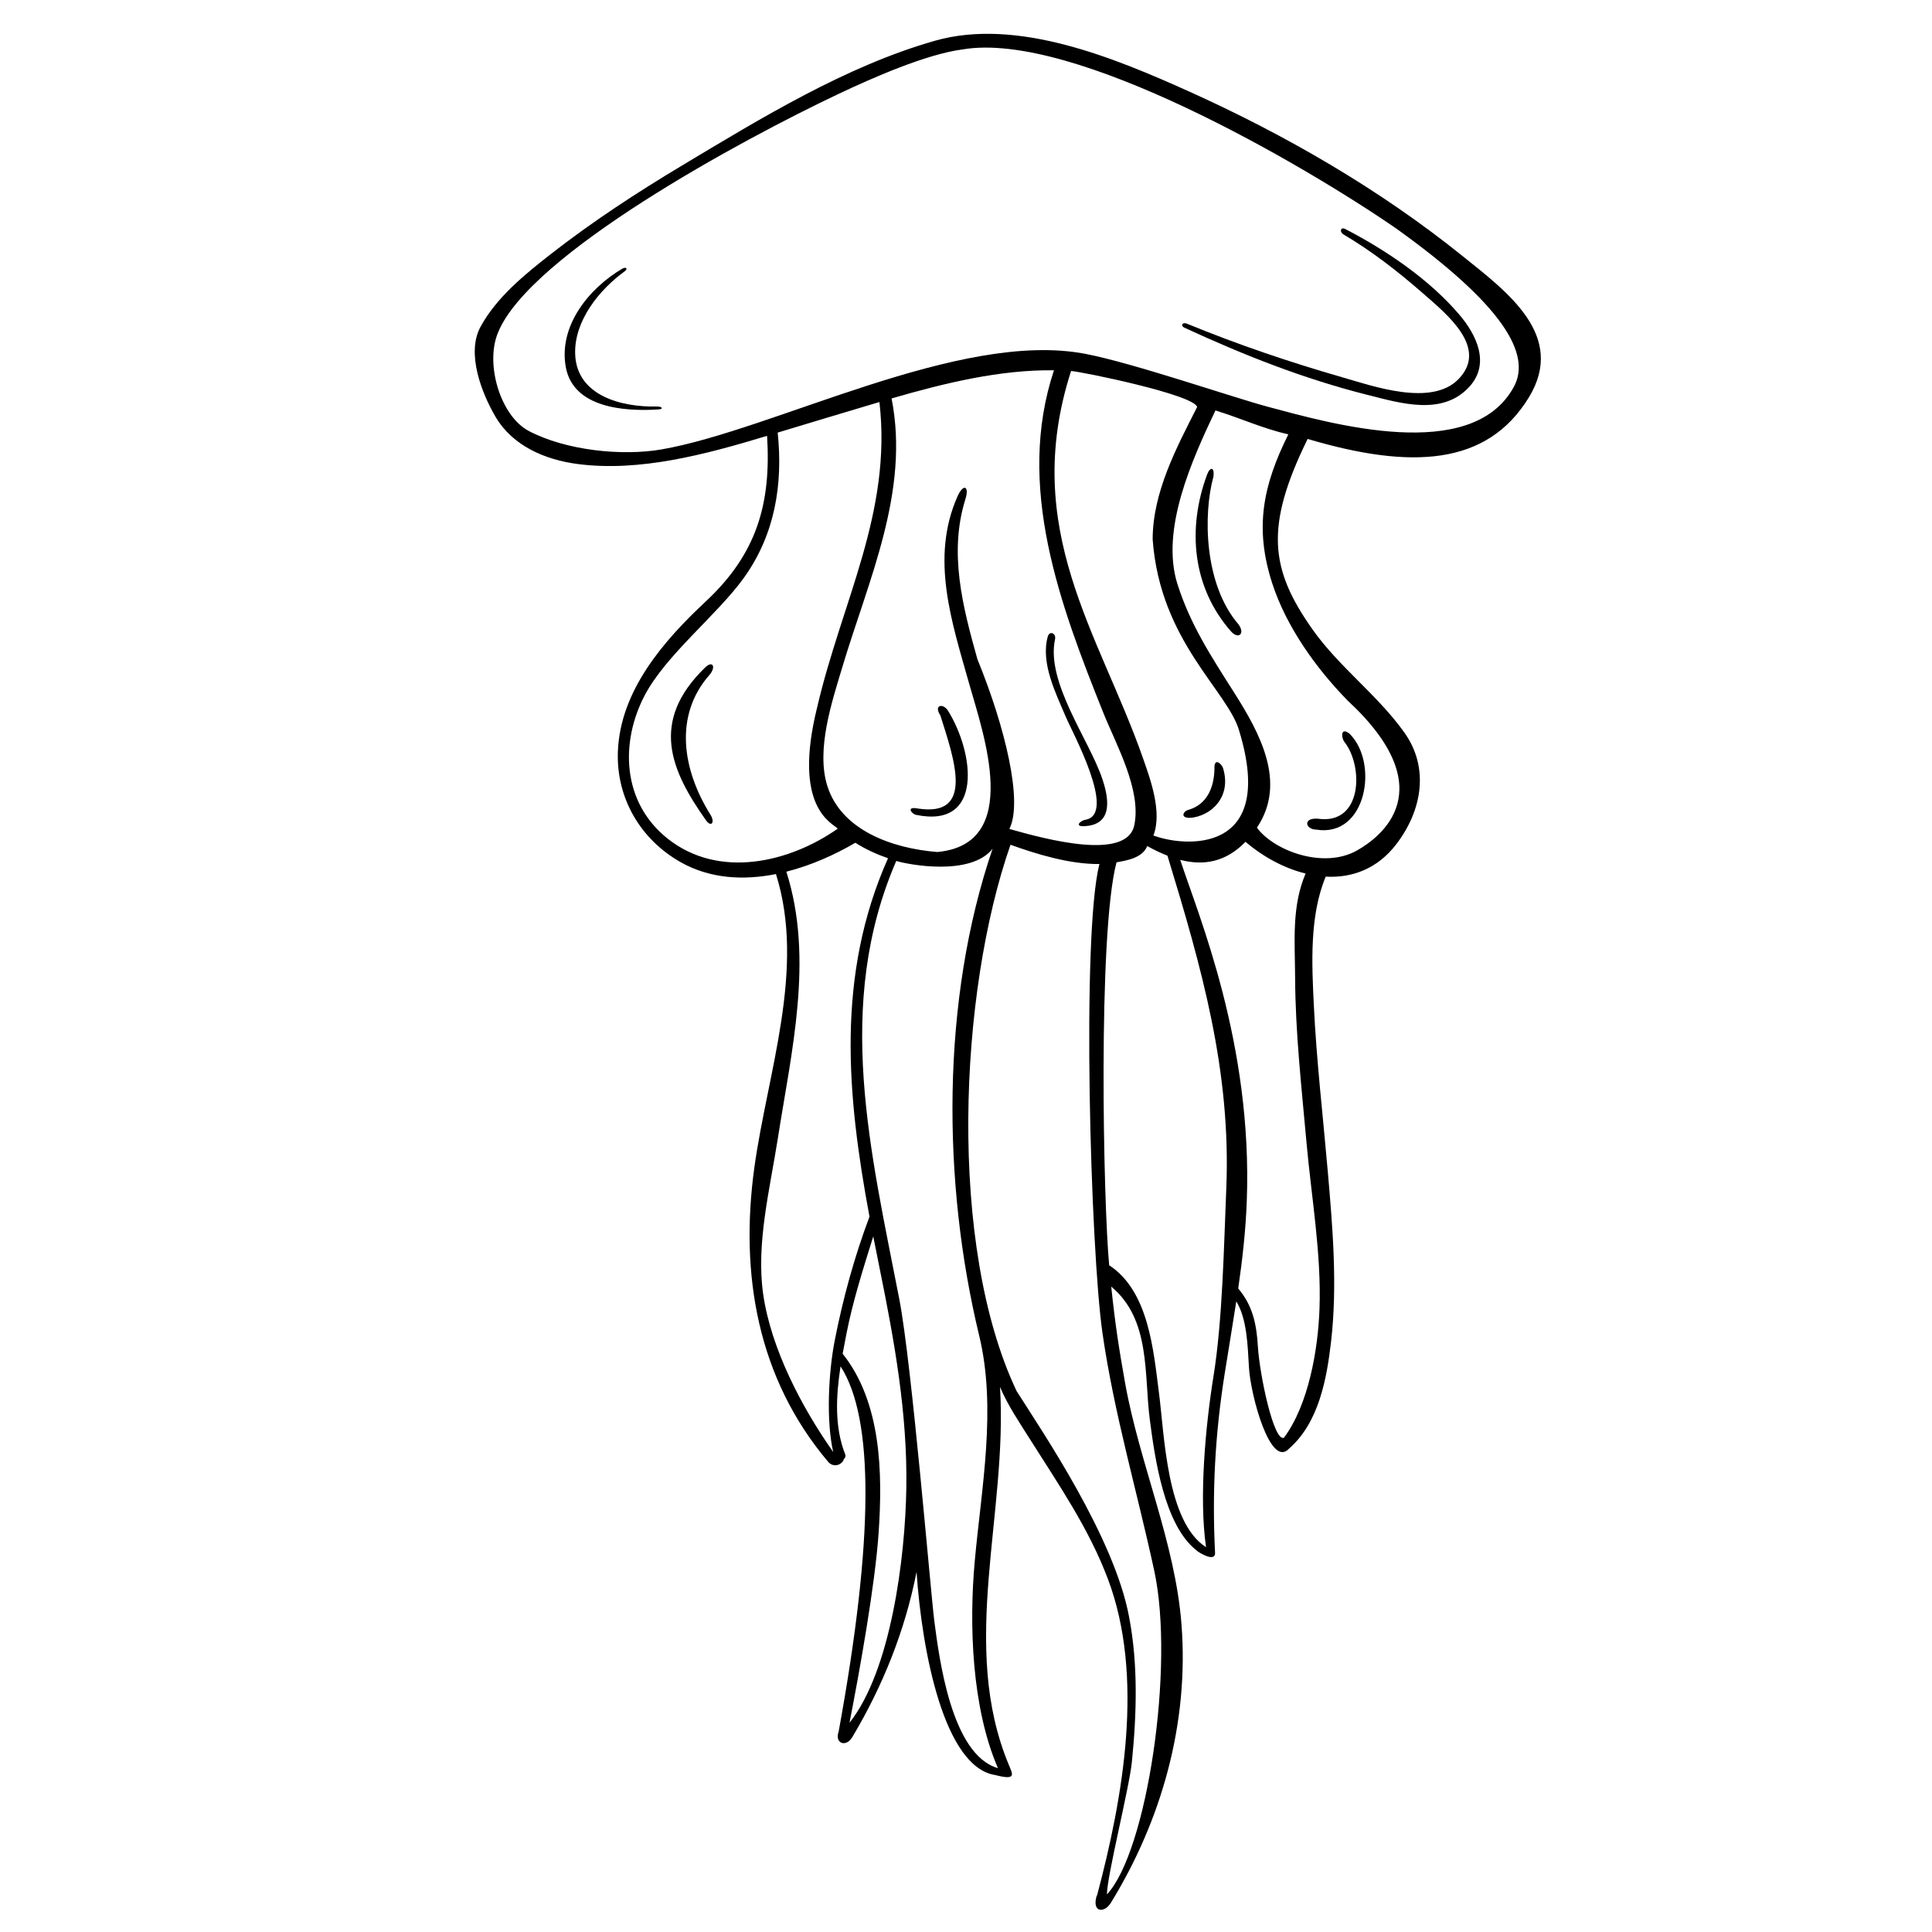
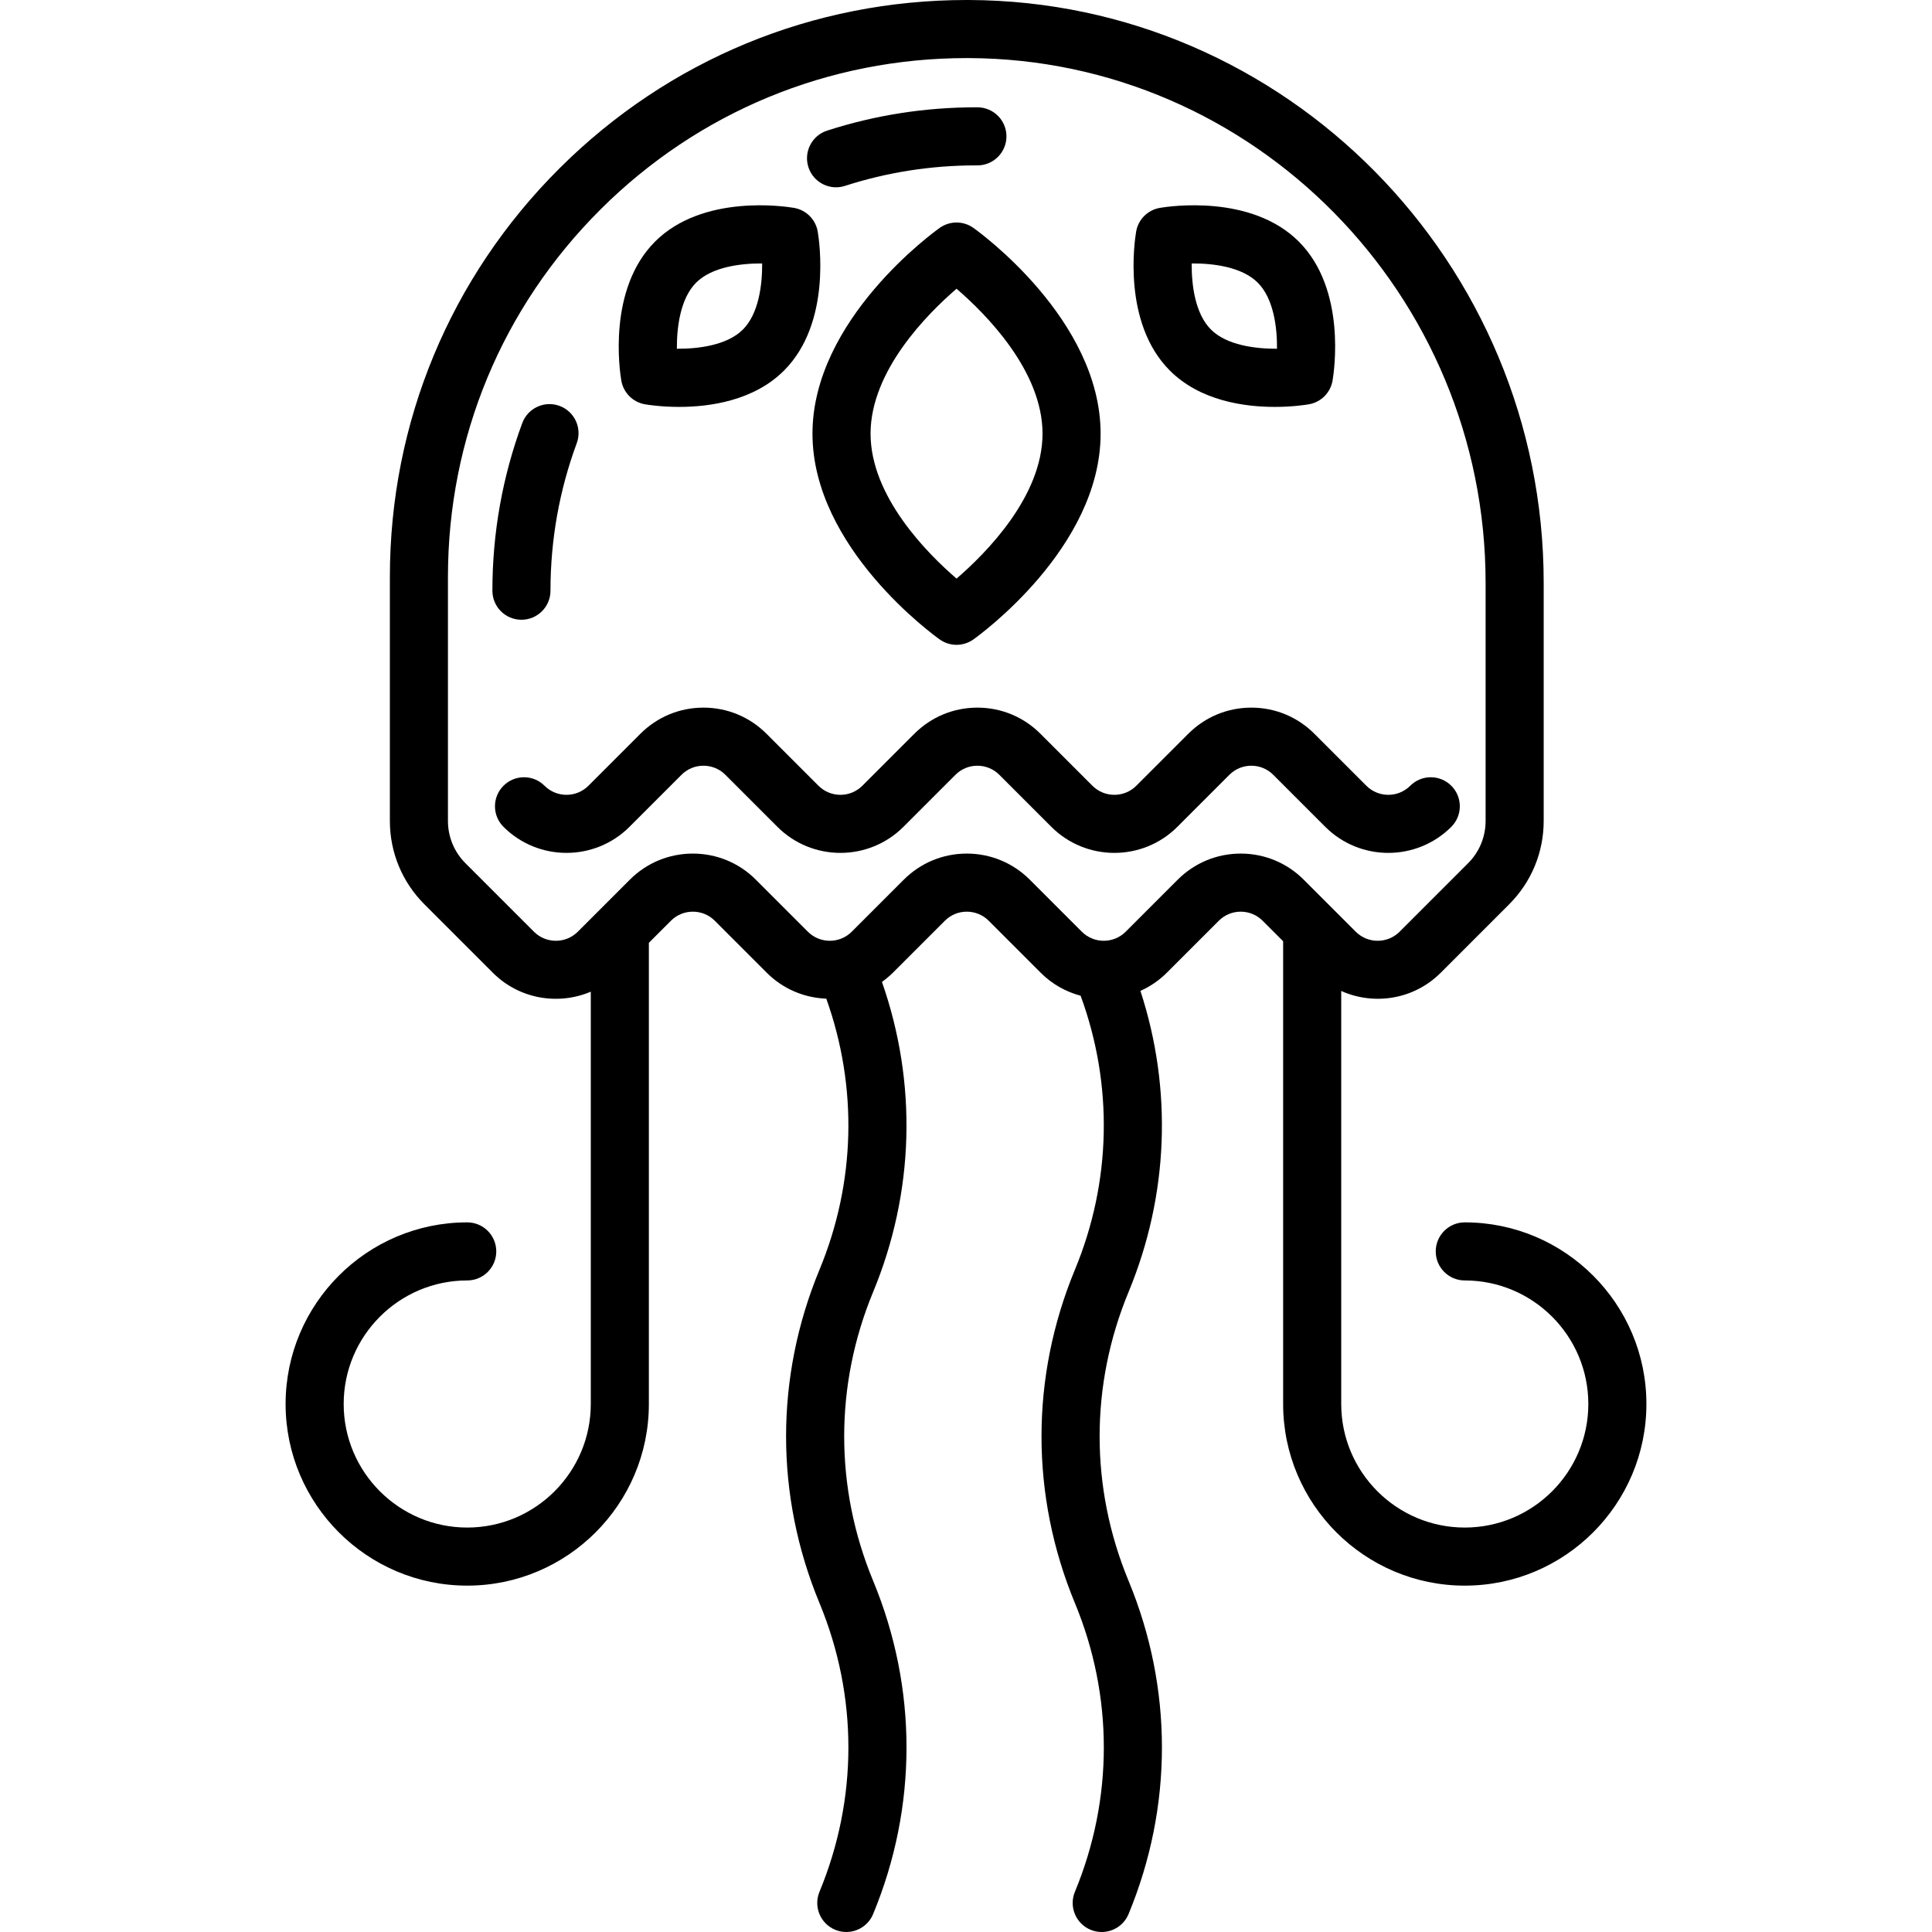
- <svg xmlns="http://www.w3.org/2000/svg" version="1.0" id="Layer_1" x="0px" y="0px" width="432px" height="432px" viewBox="0 0 432 432" enable-background="new 0 0 432 432" xml:space="preserve">
+ <svg xmlns="http://www.w3.org/2000/svg" fill="currentColor" height="800px" width="800px" version="1.1" id="Layer_1" viewBox="0 0 512.002 512.002" xml:space="preserve">
  <g>
-     <path d="M326.939,57.179c-18.464-14.866-39.577-27.053-61.15-36.762c-16.496-7.421-38.32-16.535-56.695-11.316   c-19.899,5.652-38.991,17.362-56.588,27.91c-10.11,6.055-20.014,12.526-29.312,19.779c-5.834,4.554-12.177,9.696-15.762,16.308   c-3.202,5.908,0.261,14.776,3.343,20.052c3.836,6.565,11.119,9.648,18.349,10.6c13.859,1.823,28.578-2.107,42.395-6.294   c0.957,15.253-2.365,26.43-13.671,36.993c-9.449,8.824-19.128,19.913-19.685,33.515c-0.428,10.483,5.079,19.81,14.132,24.875   c6.562,3.672,13.999,4.042,21.221,2.602c0.012,0.038,0.007,0.068,0.02,0.107c6.646,21.181-1.946,44.38-4.862,65.533   c-3.284,23.803,0.675,47.075,16.513,65.795c1.178,1.396,3.152,0.673,3.507-0.627c0.291-0.237,0.465-0.635,0.285-1.086   c-2.411-6.081-2.05-13.036-1.029-19.654c7.524,11.653,7.469,38.494-0.428,81.694c-0.95,2.614,1.637,3.6,3.053,1.229   c6.913-11.592,11.806-23.925,14.37-36.951c1.215,18.015,6.222,43.701,17.596,45.422c4.682,1.219,3.963-0.064,3.084-2.158   c-11.247-26.796-0.248-56.254-2.022-84.618c1.729,4.105,4.348,7.953,6.668,11.63c6.438,10.205,13.155,19.899,17.452,31.287   c8.213,21.779,3.427,48.785-2.397,70.701c-0.056,0.117-0.133,0.219-0.163,0.348c-0.957,3.577,1.787,3.729,3.235,1.374   c11.244-18.305,17.508-40.022,15.786-62.245c-1.4-18.285-9.342-35.826-12.588-53.87c-1.428-7.933-2.284-13.615-3.121-21.658   c8.877,7.357,7.308,19.688,8.631,29.785c1.099,8.353,3.154,23.538,10.462,29.208c0.045,0.187,4.252,2.906,4.121,0.487   c-0.679-13.577,0-26.313,2.112-39.756c0.865-5.48,1.798-10.951,2.635-16.43c2.388,3.892,2.547,9.802,2.838,14.813   c0.352,6.142,4.781,22.666,8.971,18.108c6.676-5.844,8.442-15.653,9.402-24.084c1.428-12.51,0.339-25.307-0.744-37.799   c-1.078-12.457-2.538-24.883-3.133-37.377c-0.448-9.144-0.979-19.901,2.663-28.631c5.819,0.321,11.503-1.677,15.761-7.223   c5.783-7.528,7.451-17.076,1.846-24.968c-5.992-8.432-14.623-14.656-20.621-23.173c-9.401-13.365-10.688-22.845-1.026-42.505   c23.101,6.854,40.103,6.025,49.46-9.28C350.342,74.968,336.896,65.194,326.939,57.179z M149.26,187.498   c-10.259-8.176-10.563-21.58-5.122-31.979c4.763-9.096,16.245-18.029,22.199-26.319c6.949-9.679,8.761-20.911,7.558-32.471   c3.496-1.07,18.493-5.574,22.746-6.833c2.853,24.666-8.384,44.544-13.885,68.105c-5.617,22.521,3.238,25.943,4.569,27.286   C176.418,192.93,160.673,196.59,149.26,187.498z M199.358,89.093c11.848-3.436,24.233-6.448,36.313-6.296   c-8.605,25.943,1.34,52.397,11.051,76.623c2.824,7.042,8.591,17.27,6.898,25.141c-1.695,7.906-19.41,3.219-27.922,0.794   c3.094-6.101-0.967-22.854-7.146-37.95c-3.333-11.868-6.417-23.858-2.692-35.776c0.955-3.05-0.492-3.513-1.769-0.62   c-6.118,13.856-1.271,28.082,2.646,41.971c3.091,10.956,11.957,35.729-7.085,37.523c-0.015,0-0.031,0.008-0.046,0.012   c-10.178-0.812-21.527-4.9-24.626-14.814c-2.516-8.05,1.004-18.649,3.312-26.356C194.208,129.569,203.463,109.902,199.358,89.093z    M255.562,169.494c-9.72-27.765-27.483-51.125-16.066-86.541c2.487,0.177,27.509,5.294,28.188,8.06   c-4.67,9.175-9.949,19.129-9.945,29.601c1.65,22.847,16.883,33.89,19.372,42.889c8.425,27.81-12.479,25.868-19.206,23.315   C259.926,181.562,257.217,174.22,255.562,169.494z M186.632,299.816c-1.366,7.002-1.935,17.797-0.324,24.861   c-7.005-9.947-13.89-23.037-15.659-35.291c-1.627-11.283,1.522-23.603,3.268-34.785c3.029-19.401,8.113-40.271,1.912-59.687   c5.504-1.395,10.808-3.765,15.431-6.472c2.24,1.438,4.732,2.567,7.302,3.465c-11.688,26.255-9.181,53.051-4.141,80.139   C191.031,281.048,188.476,290.393,186.632,299.816z M189.95,385.219c2.241-11.455,5.729-30.852,6.515-42.519   c0.897-13.289,0.649-29.076-8.048-40.003c0.273-1.523,0.566-3.022,0.851-4.476c1.456-7.405,3.756-14.569,5.996-21.756   c0.463,2.384,0.941,4.771,1.426,7.157c3.299,16.201,6.229,32.451,5.967,49.043C202.417,348.358,199.213,373.528,189.95,385.219z    M217.951,349.136c-1.281,14.152-0.677,32.699,5.193,46.225c-10.479-2.971-13.177-24.896-14.224-32.873   c-0.783-5.918-5.04-57.572-7.832-71.992c-6.388-32.964-14.631-65.757-0.683-97.983c2.795,0.851,16.638,3.459,21.537-2.723   c-11.526,33.779-11.296,74.473-2.994,108.855C222.891,314.977,219.445,332.675,217.951,349.136z M258.1,351.256   c4.611,21.394-1.653,62.856-10.588,72.336c0-4.08,4.994-23.793,5.576-29.6c1.078-10.718,1.42-21.841-0.625-32.462   c-3.315-17.818-19.396-41.401-25.148-50.482c-15.399-32.493-12.954-89.042-1.364-122.161c5.841,2.114,13.351,4.398,19.88,4.308   c-4.041,15.848-1.986,86.342,0.688,104.905C249.135,316.229,254.252,333.425,258.1,351.256z M274.196,265.859   c-0.534,12.855-0.823,29.274-2.866,41.947c-1.757,10.905-3.275,27.011-1.654,38.151c-8.82-5.627-9.301-25.058-10.527-34.498   c-1.24-9.54-2.275-22.738-11.132-28.545c-1.306-13.44-2.584-74.095,1.636-90.089c1.962-0.382,5.801-0.881,6.866-3.646   c1.53,0.847,3.04,1.57,4.526,2.152C268.709,216.459,275.303,239.456,274.196,265.859z M295.041,292.695   c-0.324,9.052-2.427,21.36-7.939,28.781c-2.241,1.077-5.446-13.896-5.844-20.51c-0.297-5.05-1.236-9.135-4.387-12.859   c0.934-6.461,1.67-12.939,1.91-19.49c1.34-35.25-10.818-63.941-14.88-76.351c5.259,1.362,10.17,0.51,14.594-4.03   c3.861,3.296,8.591,5.896,13.444,7.092c-3.148,7.343-2.393,15.127-2.35,23.197c0.054,12.334,1.446,24.664,2.547,36.936   C293.24,267.828,295.489,280.277,295.041,292.695z M284.455,130.374c3.149,9.77,9.862,19.116,16.903,26.29   c21.618,20.053,7.2,30.588,2.119,33.476c-7.567,4.307-18.705,0.031-22.427-5.075c6.764-10.06,0.664-21.155-5.203-30.377   c-5.055-7.955-9.709-15.066-12.571-24.093c-3.834-12.105,3.242-27.769,8.502-38.817c5.791,1.78,10.396,3.985,16.294,5.356   C282.4,108.519,280.463,117.999,284.455,130.374z M338.5,86.5c-9.399,17.28-40.836,8.243-55.102,4.427   c-7.689-2.059-30.104-9.786-40.766-11.817c-28.089-5.352-69.555,17.007-94.698,21.377c-8.871,1.544-21.433,0.23-29.689-4.116   c-6.383-3.364-9.852-15.085-6.854-22.085c7.159-17.417,54.255-42.956,76.155-53.309c7.335-3.468,19.521-8.869,27.66-9.92   c24.887-4.295,76.517,25.913,97.004,40.047C336.051,68.193,342.488,79.168,338.5,86.5z" />
-     <path d="M157.673,149.248c-12.495,12.111-7.668,23.072,0.185,34.17c1.164,1.643,2.086,0.48,1.003-1.245   c-6.288-10.026-8.2-22.156-0.254-31.224C160.181,149.152,159.381,147.591,157.673,149.248z" />
-     <path d="M271.332,106.556c0.271-2.137-0.744-2.276-1.43-0.426c-4.494,12.154-3.27,25.261,5.352,35.045   c1.621,1.844,3.213,0.589,1.701-1.537C269.16,130.641,269.033,114.902,271.332,106.556z" />
-     <path d="M204.841,182.206c15.131,3.136,13.04-13.869,7.075-23.387c-1.144-1.651-3.174-1.143-1.651,1.144   c3.091,9.782,7.744,22.847-5.077,20.816C202.524,180.27,203.839,182.001,204.841,182.206z" />
-     <path d="M242.666,183.306c-1.057,0.165-2.697,1.659,0.094,1.405c6.326-0.457,5.07-6.602,3.684-10.662   c-3-8.782-12.595-21.519-10.536-31.098c0.298-1.397-1.246-1.988-1.627-0.601c-1.622,5.891,1.763,12.568,3.998,17.859   C239.789,163.782,249.863,182.165,242.666,183.306z" />
-     <path d="M266.148,182.874c4.57-0.358,9.357-4.637,7.309-11.181c-0.313-0.891-2.012-2.467-1.904,0.232   c-0.073,4.044-1.584,7.953-5.846,9.168C264.537,181.423,263.83,182.935,266.148,182.874z" />
-     <path d="M294.321,185.506c11.255,1.821,14.062-15.006,7.403-21.48c-1.975-1.525-1.86,0.913-1.088,1.901   c4.264,5.42,4.051,18.592-5.965,17.136C291.245,182.809,291.881,185.473,294.321,185.506z" />
-     <path d="M300.777,51.197c-1.021-0.525-1.329,0.659-0.352,1.233c6.309,3.729,12.162,8.266,17.668,13.089   c5.344,4.684,14.816,12.201,8.063,19.222c-6.031,6.271-19.15,1.602-26.113-0.406c-11.828-3.408-23.293-7.299-34.662-11.966   c-0.987-0.406-1.487,0.467-0.552,0.901c13.412,6.198,26.741,11.441,40.781,14.987c7.642,1.934,16.712,4.708,22.735-1.553   c5.072-5.278,1.793-11.863-2.058-16.373C319.567,62.458,309.963,55.938,300.777,51.197z" />
-     <path d="M146.834,90.897c-7.827,0.176-17.938-2.387-18.227-11.761c-0.229-7.478,5.5-14.438,11.06-18.457   c0.813-0.589,0.317-1.092-0.534-0.593c-7.451,4.387-14.255,12.766-12.632,21.936c1.625,9.163,13.023,10.024,20.659,9.532   C148.488,91.471,148.061,90.872,146.834,90.897z" />
+     <g>
+       <path d="M384.614,208.236c-3.007-3.006-7.879-3.007-10.885-0.001c-3.204,3.205-8.419,3.206-11.625,0l-13.789-13.789    c-4.46-4.461-10.39-6.916-16.697-6.916s-12.237,2.457-16.697,6.915l-13.79,13.79c-3.205,3.205-8.42,3.205-11.624,0l-13.789-13.789    c-4.46-4.461-10.39-6.916-16.697-6.916s-12.237,2.457-16.697,6.915l-13.79,13.79c-3.205,3.205-8.42,3.205-11.624,0l-13.79-13.789    c-4.46-4.461-10.389-6.916-16.697-6.916c-6.307,0-12.237,2.457-16.697,6.915l-13.79,13.79c-3.205,3.205-8.42,3.205-11.624,0    c-3.007-3.005-7.879-3.006-10.885,0.001c-3.006,3.006-3.005,7.879,0,10.884c9.206,9.205,24.185,9.206,33.392,0l13.79-13.79    c1.553-1.553,3.616-2.407,5.812-2.407s4.26,0.855,5.812,2.408l13.79,13.79c4.603,4.602,10.648,6.905,16.696,6.905    c6.046-0.001,12.094-2.303,16.697-6.905l13.79-13.79c1.553-1.553,3.616-2.407,5.812-2.407s4.26,0.855,5.812,2.408l13.79,13.79    c9.206,9.205,24.185,9.206,33.392,0l13.79-13.79c1.553-1.553,3.616-2.407,5.812-2.407c2.196,0,4.26,0.855,5.812,2.408l13.79,13.79    c9.21,9.204,24.19,9.203,33.396-0.003C387.62,216.113,387.62,211.24,384.614,208.236z" />
+     </g>
+   </g>
+   <g>
+     <g>
+       <path d="M148.293,107.571c-3.99-1.476-8.414,0.563-9.888,4.55c-5.252,14.204-7.915,29.15-7.915,44.425    c0.001,4.25,3.447,7.696,7.697,7.696s7.696-3.445,7.696-7.696c0-13.447,2.342-26.597,6.959-39.088    C154.318,113.471,152.28,109.045,148.293,107.571z" />
+     </g>
+   </g>
+   <g>
+     <g>
+       <path d="M259.051,28.44c-0.154,0-0.307-0.001-0.461-0.001c-13.449,0-26.702,2.077-39.393,6.176    c-4.045,1.305-6.265,5.644-4.959,9.688c1.054,3.259,4.073,5.333,7.323,5.333c0.783,0,1.581-0.12,2.366-0.375    c11.161-3.604,22.821-5.43,34.664-5.43c0.145,0.001,0.285,0.009,0.434,0.001c4.238,0,7.681-3.428,7.696-7.67    C266.736,31.913,263.302,28.455,259.051,28.44z" />
+     </g>
+   </g>
+   <g>
+     <g>
+       <path d="M388.182,323.941c-4.25,0-7.696,3.445-7.696,7.696s3.446,7.696,7.696,7.696c18.054,0,32.743,14.687,32.743,32.743    c0,18.054-14.689,32.742-32.743,32.742c-18.054,0-32.742-14.688-32.742-32.742V262.62c8.682,3.885,19.241,2.297,26.358-4.82    l18.134-18.135c5.909-5.91,9.163-13.766,9.163-22.122v-63.08c0-84.88-68.343-154.171-152.347-154.461    C256.567,0,256.388,0,256.206,0c-40.741,0-79.05,15.825-107.917,44.593c-28.997,28.898-44.968,67.357-44.968,108.294v64.656    c0,8.356,3.254,16.212,9.164,22.123L130.62,257.8c7.004,7.002,17.342,8.662,25.945,5.011v109.265    c0,18.054-14.689,32.742-32.743,32.742c-18.054,0-32.743-14.688-32.743-32.742c0-18.055,14.689-32.743,32.743-32.743    c4.25,0,7.696-3.445,7.696-7.696s-3.446-7.696-7.696-7.696c-26.542,0-48.135,21.594-48.135,48.135s21.593,48.134,48.135,48.134    s48.135-21.593,48.135-48.134V249.855l5.845-5.845c1.553-1.553,3.616-2.407,5.812-2.407c2.195,0,4.26,0.855,5.812,2.408    l13.79,13.79c4.365,4.365,10.031,6.634,15.762,6.859c8.37,23.4,7.767,48.72-1.811,71.842c-11.796,28.476-11.796,59.842,0,88.318    c10.222,24.678,10.222,51.859,0,76.538c-1.626,3.927,0.238,8.429,4.165,10.055c0.963,0.4,1.961,0.588,2.942,0.588    c3.02,0,5.886-1.79,7.113-4.753c11.796-28.476,11.796-59.842,0-88.318c-10.222-24.678-10.222-51.859,0-76.538    c10.952-26.442,11.728-55.375,2.34-82.173c1.004-0.727,1.976-1.515,2.88-2.418l13.79-13.79c1.553-1.553,3.616-2.407,5.812-2.407    s4.26,0.855,5.812,2.408l13.79,13.79c3.033,3.032,6.697,5.046,10.57,6.08c8.665,23.616,8.162,49.243-1.522,72.622    c-11.796,28.476-11.796,59.842,0,88.318c10.222,24.678,10.222,51.859,0,76.538c-1.626,3.927,0.238,8.429,4.165,10.055    c0.963,0.4,1.961,0.588,2.942,0.588c3.02,0,5.886-1.79,7.113-4.753c11.796-28.476,11.796-59.842,0-88.318    c-10.222-24.678-10.222-51.859,0-76.538c10.629-25.662,11.675-53.67,3.146-79.798c2.527-1.139,4.903-2.72,6.977-4.794l13.79-13.79    c1.553-1.553,3.616-2.407,5.812-2.407c2.195,0,4.26,0.855,5.812,2.408l5.43,5.43v122.634c0,26.542,21.593,48.134,48.134,48.134    c26.542,0,48.135-21.593,48.135-48.134C436.316,345.536,414.724,323.941,388.182,323.941z M345.502,233.126    c-4.46-4.46-10.39-6.916-16.697-6.916c-6.308,0-12.237,2.457-16.697,6.915l-13.79,13.79c-3.205,3.205-8.42,3.205-11.624,0    l-13.789-13.789c-4.46-4.461-10.39-6.916-16.697-6.916s-12.237,2.457-16.697,6.915l-13.79,13.79c-3.205,3.205-8.42,3.205-11.624,0    l-13.789-13.789c-4.46-4.461-10.39-6.916-16.697-6.916c-6.307,0-12.237,2.457-16.697,6.915l-13.79,13.79    c-3.205,3.205-8.42,3.205-11.624,0l-18.134-18.133c-3.002-3.003-4.656-6.993-4.656-11.239v-64.656    c0-36.816,14.362-71.404,40.44-97.391c25.965-25.874,60.413-40.104,97.055-40.104c0.162,0,0.327,0,0.49,0.001    c75.546,0.262,137.007,62.647,137.007,139.069v63.08c0,4.245-1.653,8.236-4.655,11.238l-18.134,18.134    c-3.205,3.205-8.42,3.205-11.624,0L345.502,233.126z" />
+     </g>
+   </g>
+   <g>
+     <g>
+       <path d="M257.945,60.384c-2.666-1.89-6.234-1.89-8.901,0c-1.377,0.976-33.728,24.258-33.728,54.542    c0,30.284,32.351,53.566,33.728,54.542c1.333,0.945,2.892,1.418,4.45,1.418c1.559,0,3.117-0.473,4.451-1.418    c1.377-0.976,33.728-24.258,33.728-54.542S259.322,61.36,257.945,60.384z M253.496,153.335    c-7.728-6.651-22.787-21.75-22.787-38.409c0-16.661,15.062-31.761,22.786-38.409c7.728,6.652,22.787,21.751,22.787,38.409    C276.282,131.586,261.22,146.686,253.496,153.335z" />
+     </g>
+   </g>
+   <g>
+     <g>
+       <path d="M344.206,64.029c0-0.001,0-0.001,0-0.001c-12.634-12.632-34.385-9.355-36.823-8.939c-3.222,0.549-5.745,3.072-6.294,6.295    c-0.416,2.439-3.694,24.19,8.939,36.825c8.015,8.015,19.702,9.625,27.797,9.625c4.663,0,8.134-0.535,9.026-0.687    c3.222-0.549,5.745-3.072,6.294-6.294C353.56,98.413,356.839,76.663,344.206,64.029z M320.911,87.325    c-4.194-4.196-5.152-11.802-5.098-17.509c5.706-0.042,13.315,0.905,17.509,5.097c4.194,4.195,5.152,11.803,5.098,17.509    C332.698,92.438,325.104,91.516,320.911,87.325z" />
+     </g>
+   </g>
+   <g>
+     <g>
+       <path d="M216.709,61.383c-0.549-3.222-3.073-5.746-6.294-6.294c-2.437-0.413-24.189-3.693-36.823,8.939c0,0,0,0,0,0.001    c-12.633,12.634-9.354,34.385-8.939,36.824c0.549,3.222,3.072,5.745,6.294,6.294c0.892,0.151,4.362,0.687,9.026,0.687    c8.095,0,19.781-1.61,27.797-9.625C220.404,85.573,217.124,63.822,216.709,61.383z M196.886,87.324    c-4.194,4.195-11.81,5.132-17.505,5.099c-0.045-5.67,0.909-13.325,5.094-17.509c4.194-4.194,11.778-5.122,17.506-5.099    C202.025,75.483,201.071,83.138,196.886,87.324z" />
+     </g>
  </g>
</svg>
